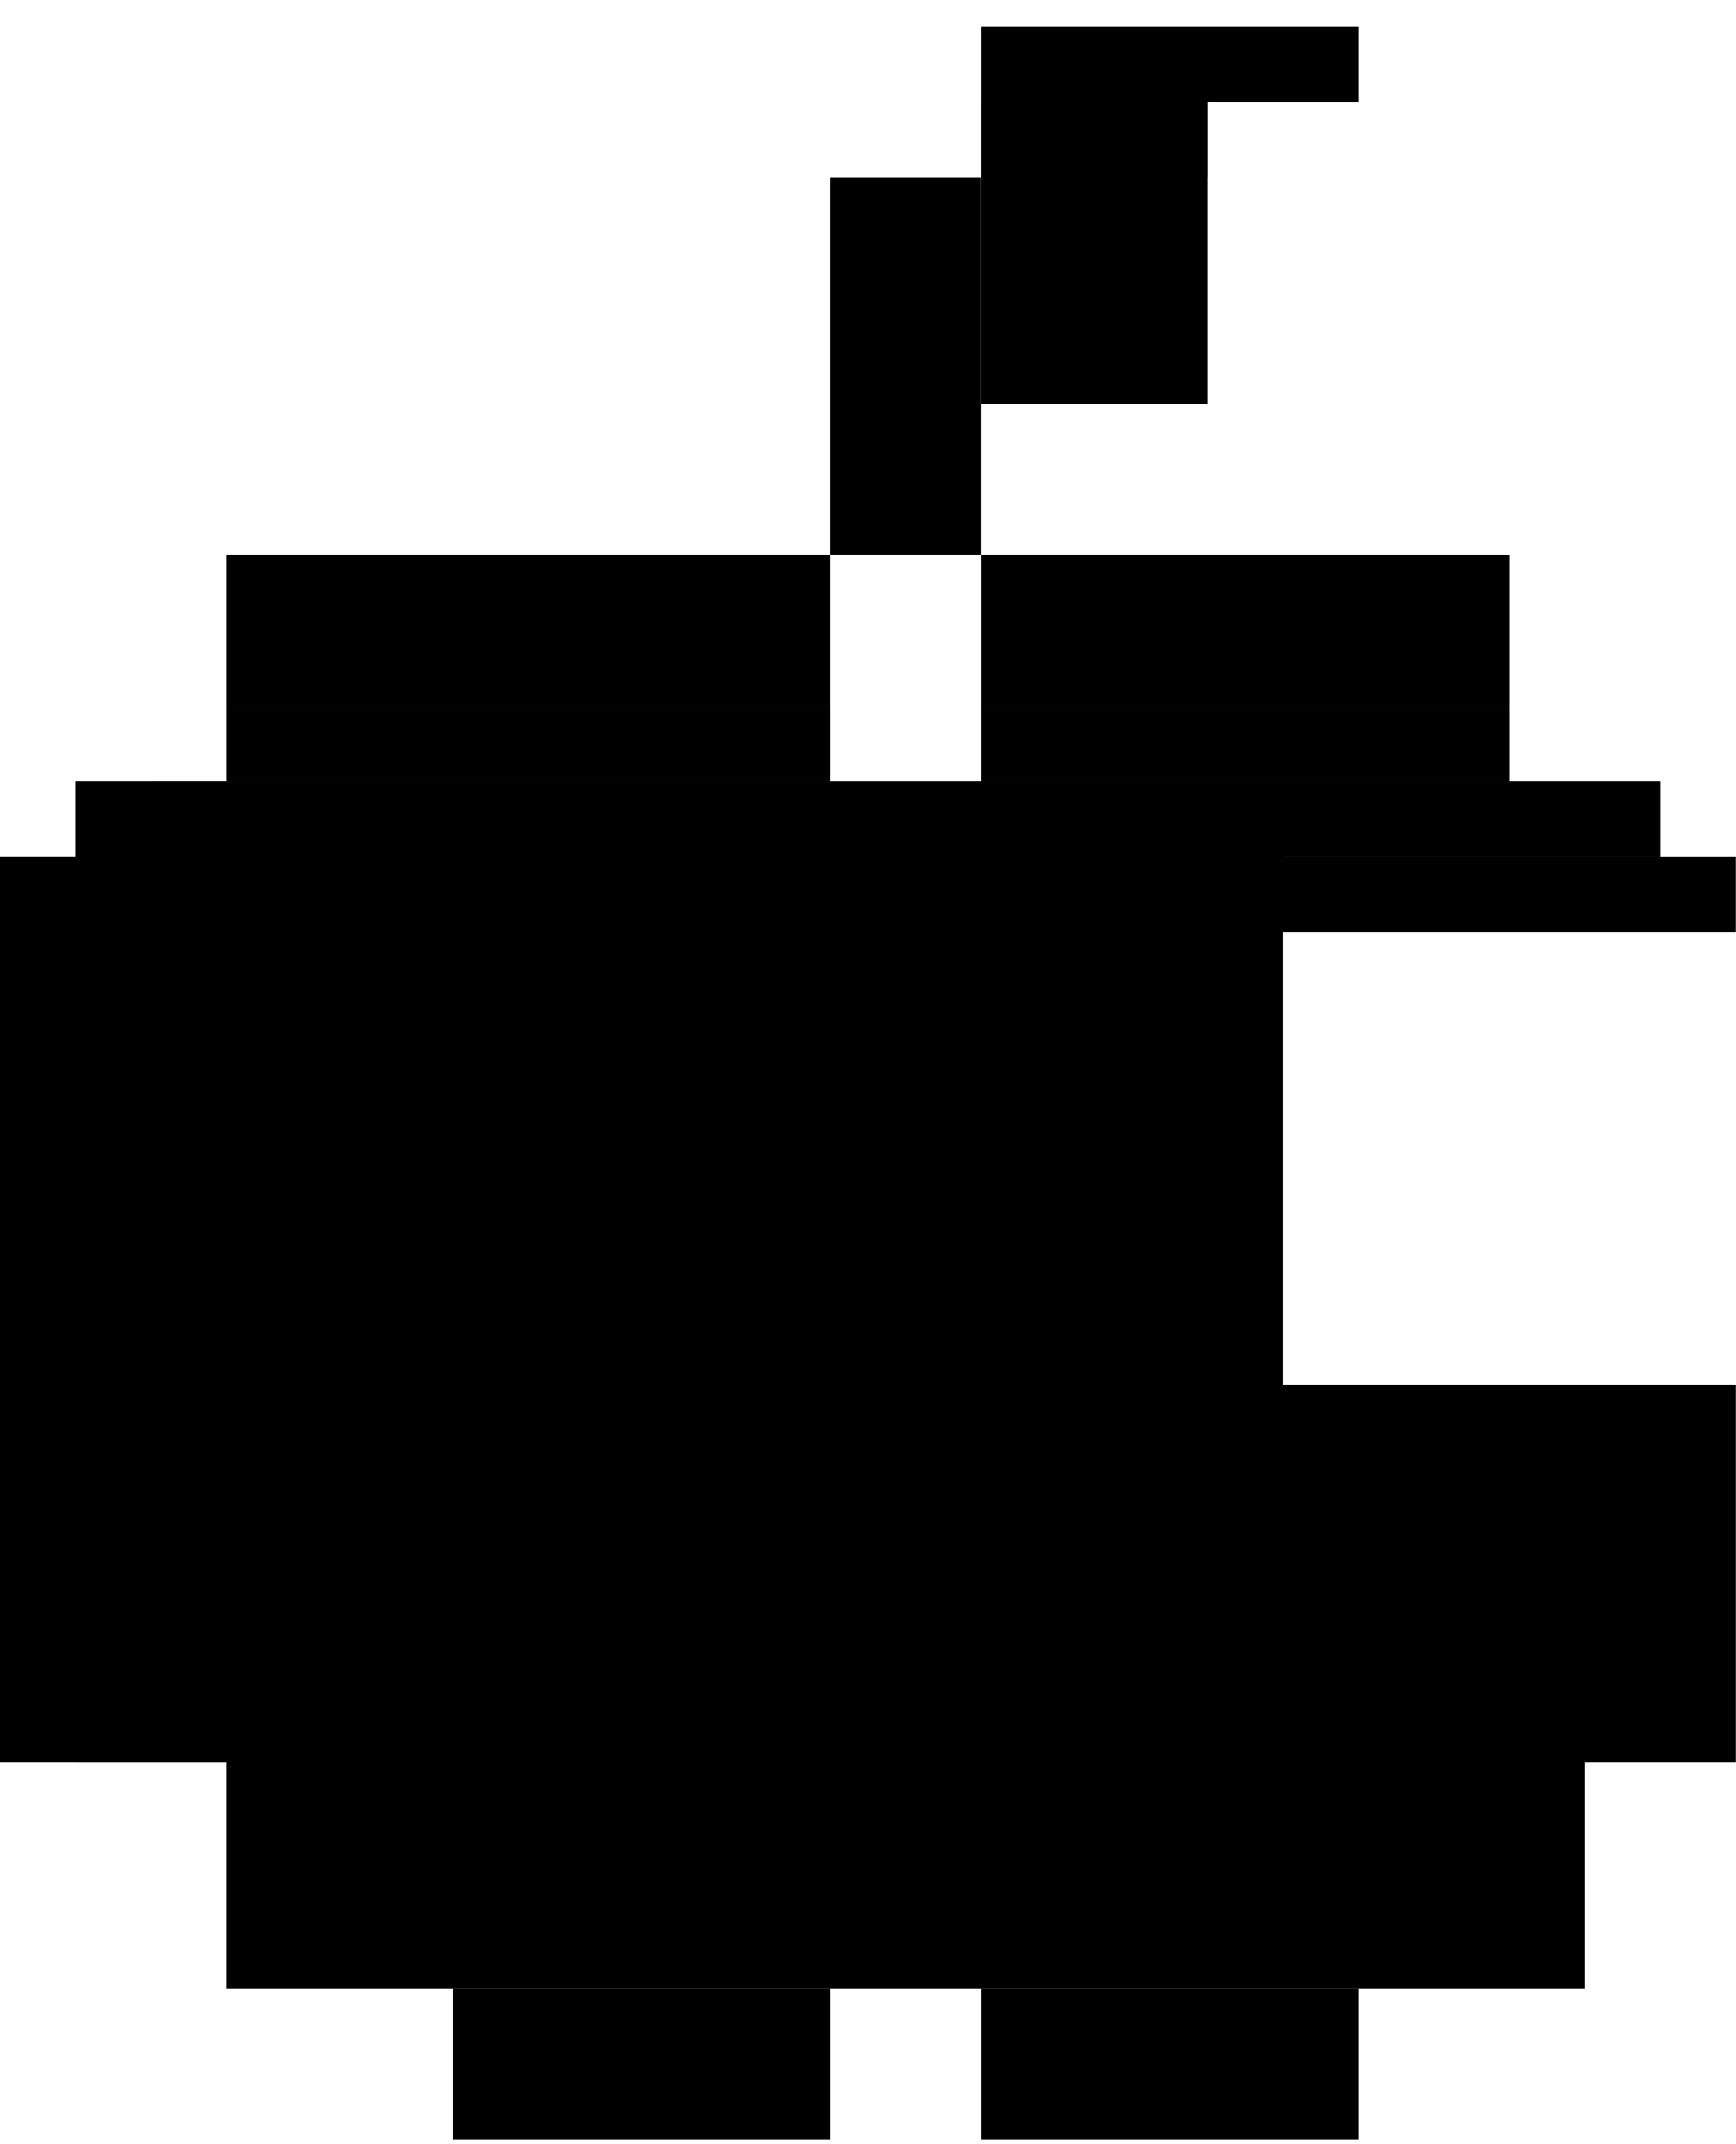
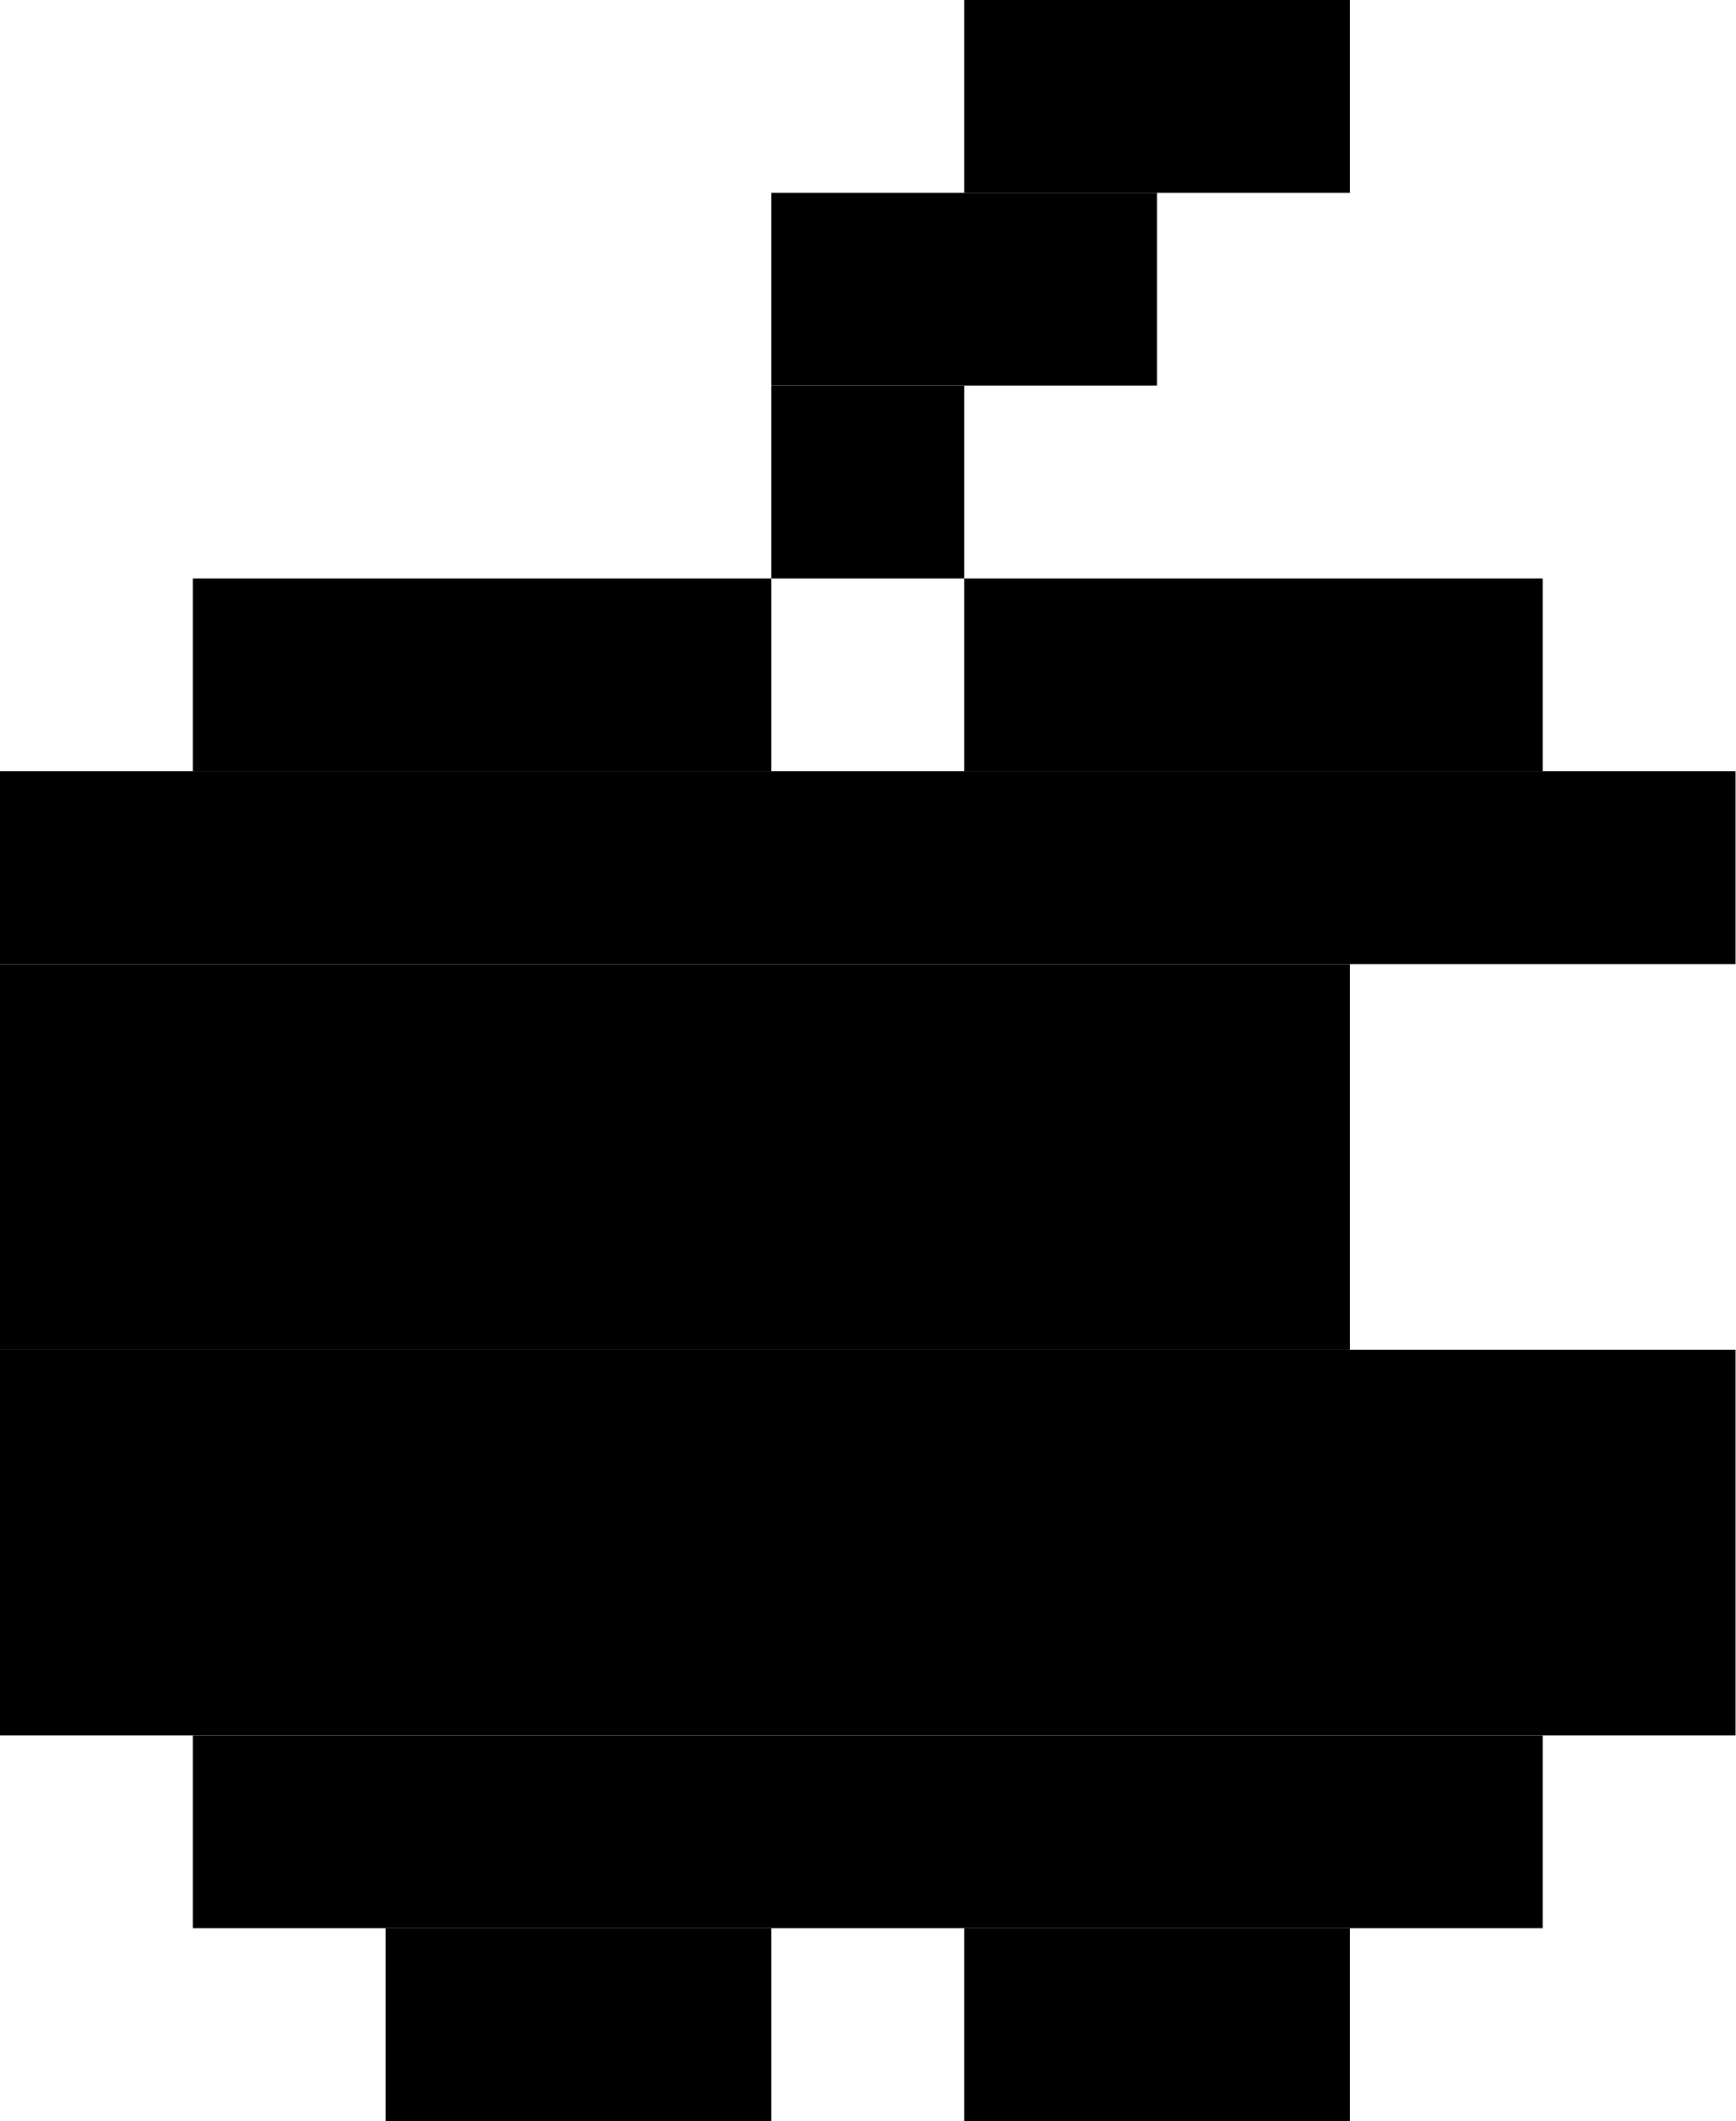
- <svg xmlns="http://www.w3.org/2000/svg" width="17" height="21" viewBox="0 0 17 21" fill="none">
-   <rect x="9.609" y="0.261" width="3.696" height="0.739" fill="black" />
-   <rect x="9.609" y="1" width="2.217" height="0.739" fill="black" />
-   <rect x="9.609" y="1" width="2.217" height="2.957" fill="black" />
-   <rect x="2.217" y="5.435" width="5.913" height="1.478" fill="black" />
-   <rect width="5.913" height="0.739" transform="matrix(1 0 0 -1 2.21741 7.65218)" fill="black" />
-   <rect width="5.174" height="0.739" transform="matrix(1 0 0 -1 9.6087 7.65218)" fill="black" />
-   <rect x="9.609" y="5.435" width="5.174" height="1.478" fill="black" />
-   <rect width="7.391" height="0.739" transform="matrix(1 0 0 -1 9.6087 9.13043)" fill="black" />
-   <rect width="6.652" height="0.739" transform="matrix(1 0 0 -1 9.6087 8.39131)" fill="black" />
-   <rect x="1.478" y="7.652" width="11.087" height="9.609" fill="black" />
-   <rect x="1.478" y="13.565" width="15.522" height="3.696" fill="black" />
-   <rect x="2.217" y="14.304" width="13.304" height="5.174" fill="black" />
-   <rect x="4.435" y="19.478" width="3.696" height="1.478" fill="black" />
-   <rect x="9.609" y="19.478" width="3.696" height="1.478" fill="black" />
-   <rect x="8.13" y="1.739" width="1.478" height="3.696" fill="black" />
-   <rect x="0.739" y="7.652" width="1.478" height="9.609" fill="black" />
-   <rect y="8.391" width="1.478" height="8.87" fill="black" />
+ <svg xmlns="http://www.w3.org/2000/svg" width="18" height="22" viewBox="0 0 09 11" fill="black">
+   <rect x="5" width="2" height="1" />
+   <rect x="4" y="1" width="2" height="1" />
+   <rect x="4" y="2" width="1" height="1" />
+   <rect x="1" y="3" width="3" height="1" />
+   <rect x="5" y="3" width="3" height="1" />
+   <rect x="0" y="4" width="9" height="1" />
+   <rect x="0" y="5" width="7" height="2" />
+   <rect x="0" y="7" width="9" height="2" />
+   <rect x="1" y="9" width="7" height="1" />
+   <rect x="2" y="10" width="2" height="1" />
+   <rect x="5" y="10" width="2" height="1" />
</svg>
